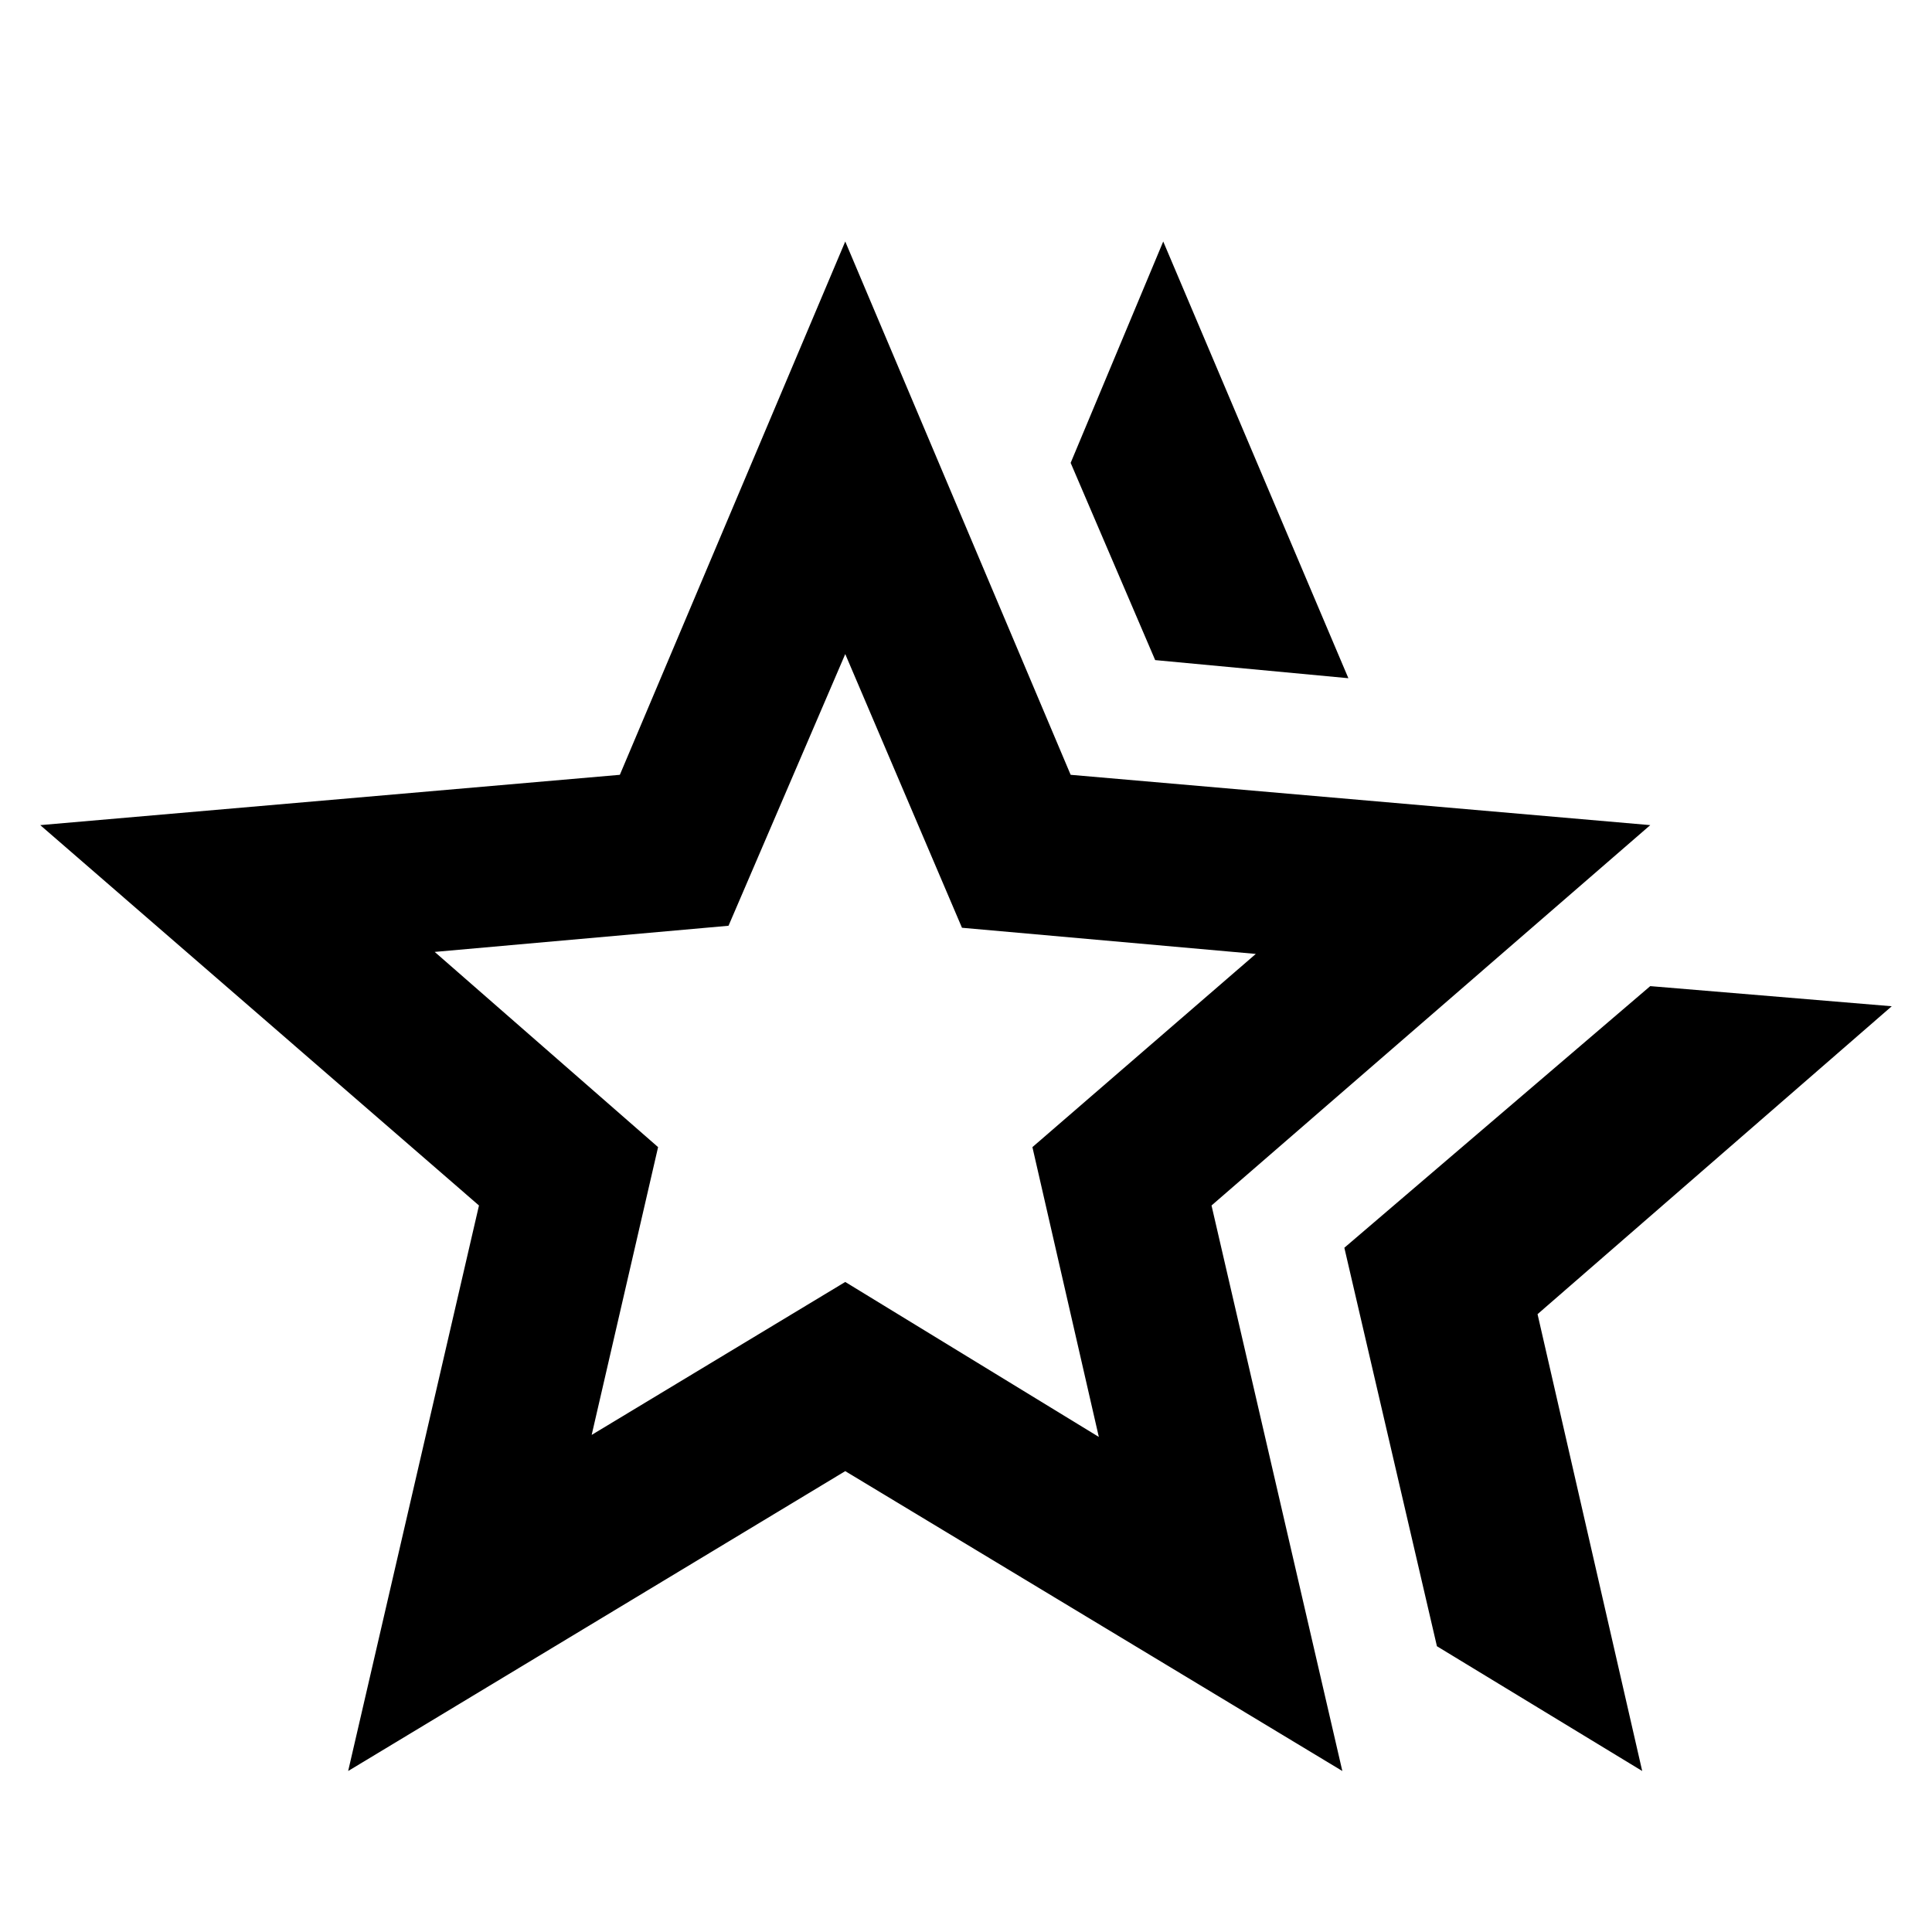
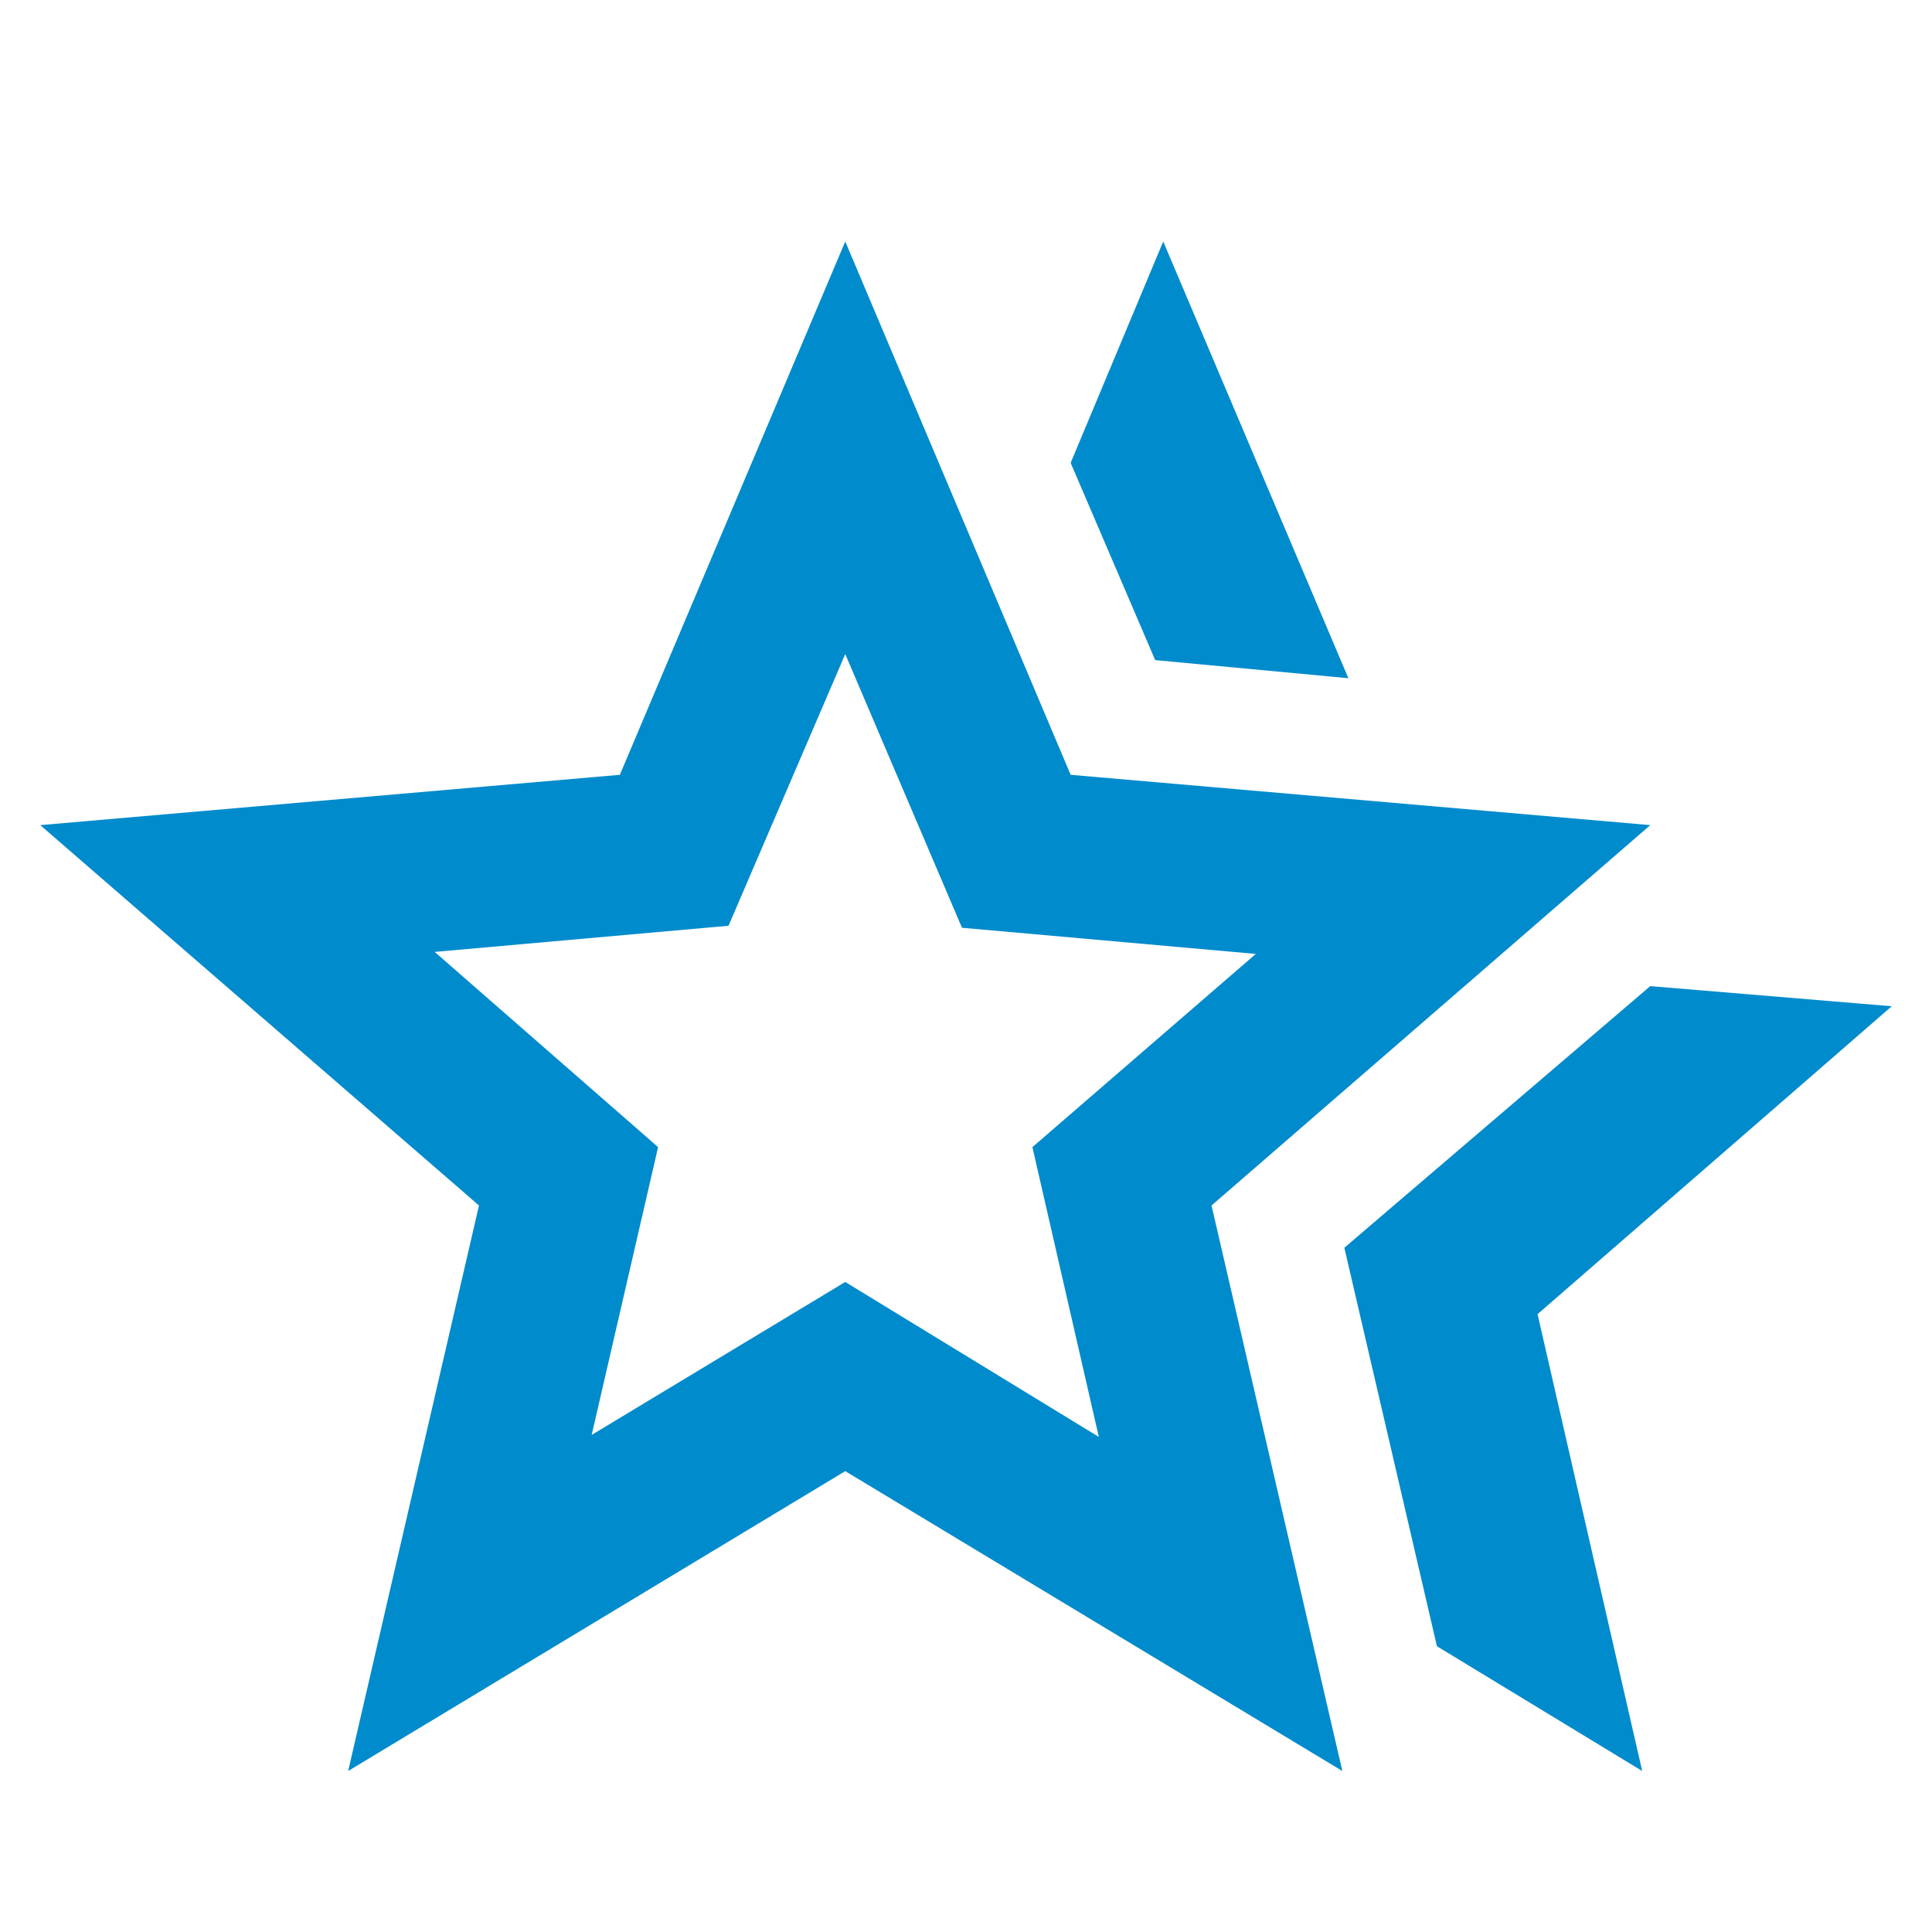
- <svg xmlns="http://www.w3.org/2000/svg" height="24" viewBox="0 -960 960 960" width="24">
+ <svg xmlns="http://www.w3.org/2000/svg" height="24" viewBox="0 -960 960 960" width="24" style="fill:#008bcc;">
  <path d="m668-340 152-130 120 10-176 153 52 227-102-62-46-198Zm-94-292-42-98 46-110 92 217-96-9ZM294-247l126-76 126 77-33-144 111-96-146-13-58-136-58 135-146 13 111 97-33 143ZM173-80l65-281L20-550l288-25 112-265 112 265 288 25-218 189 65 281-247-149L173-80Zm247-340Z" />
</svg>
